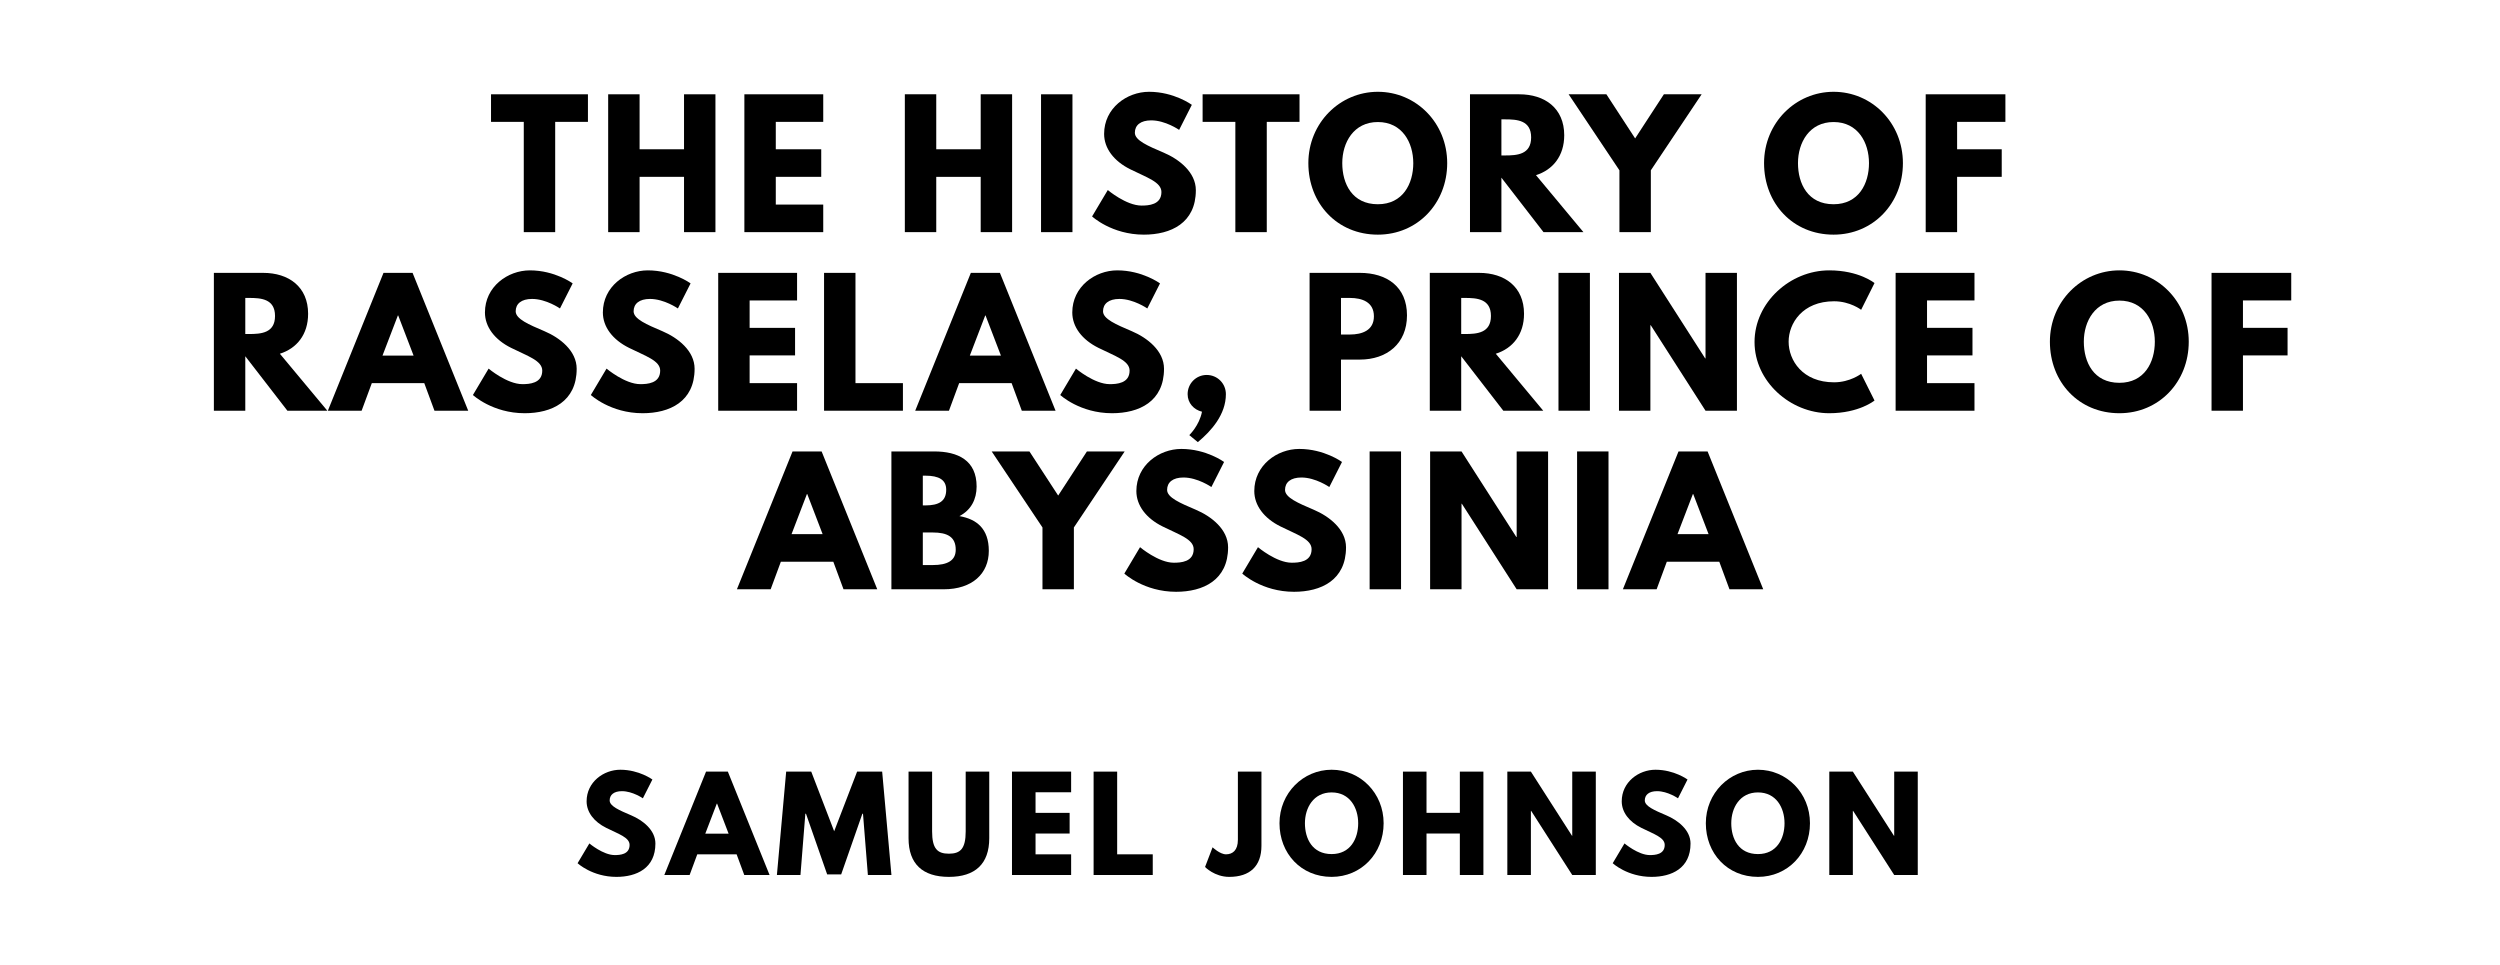
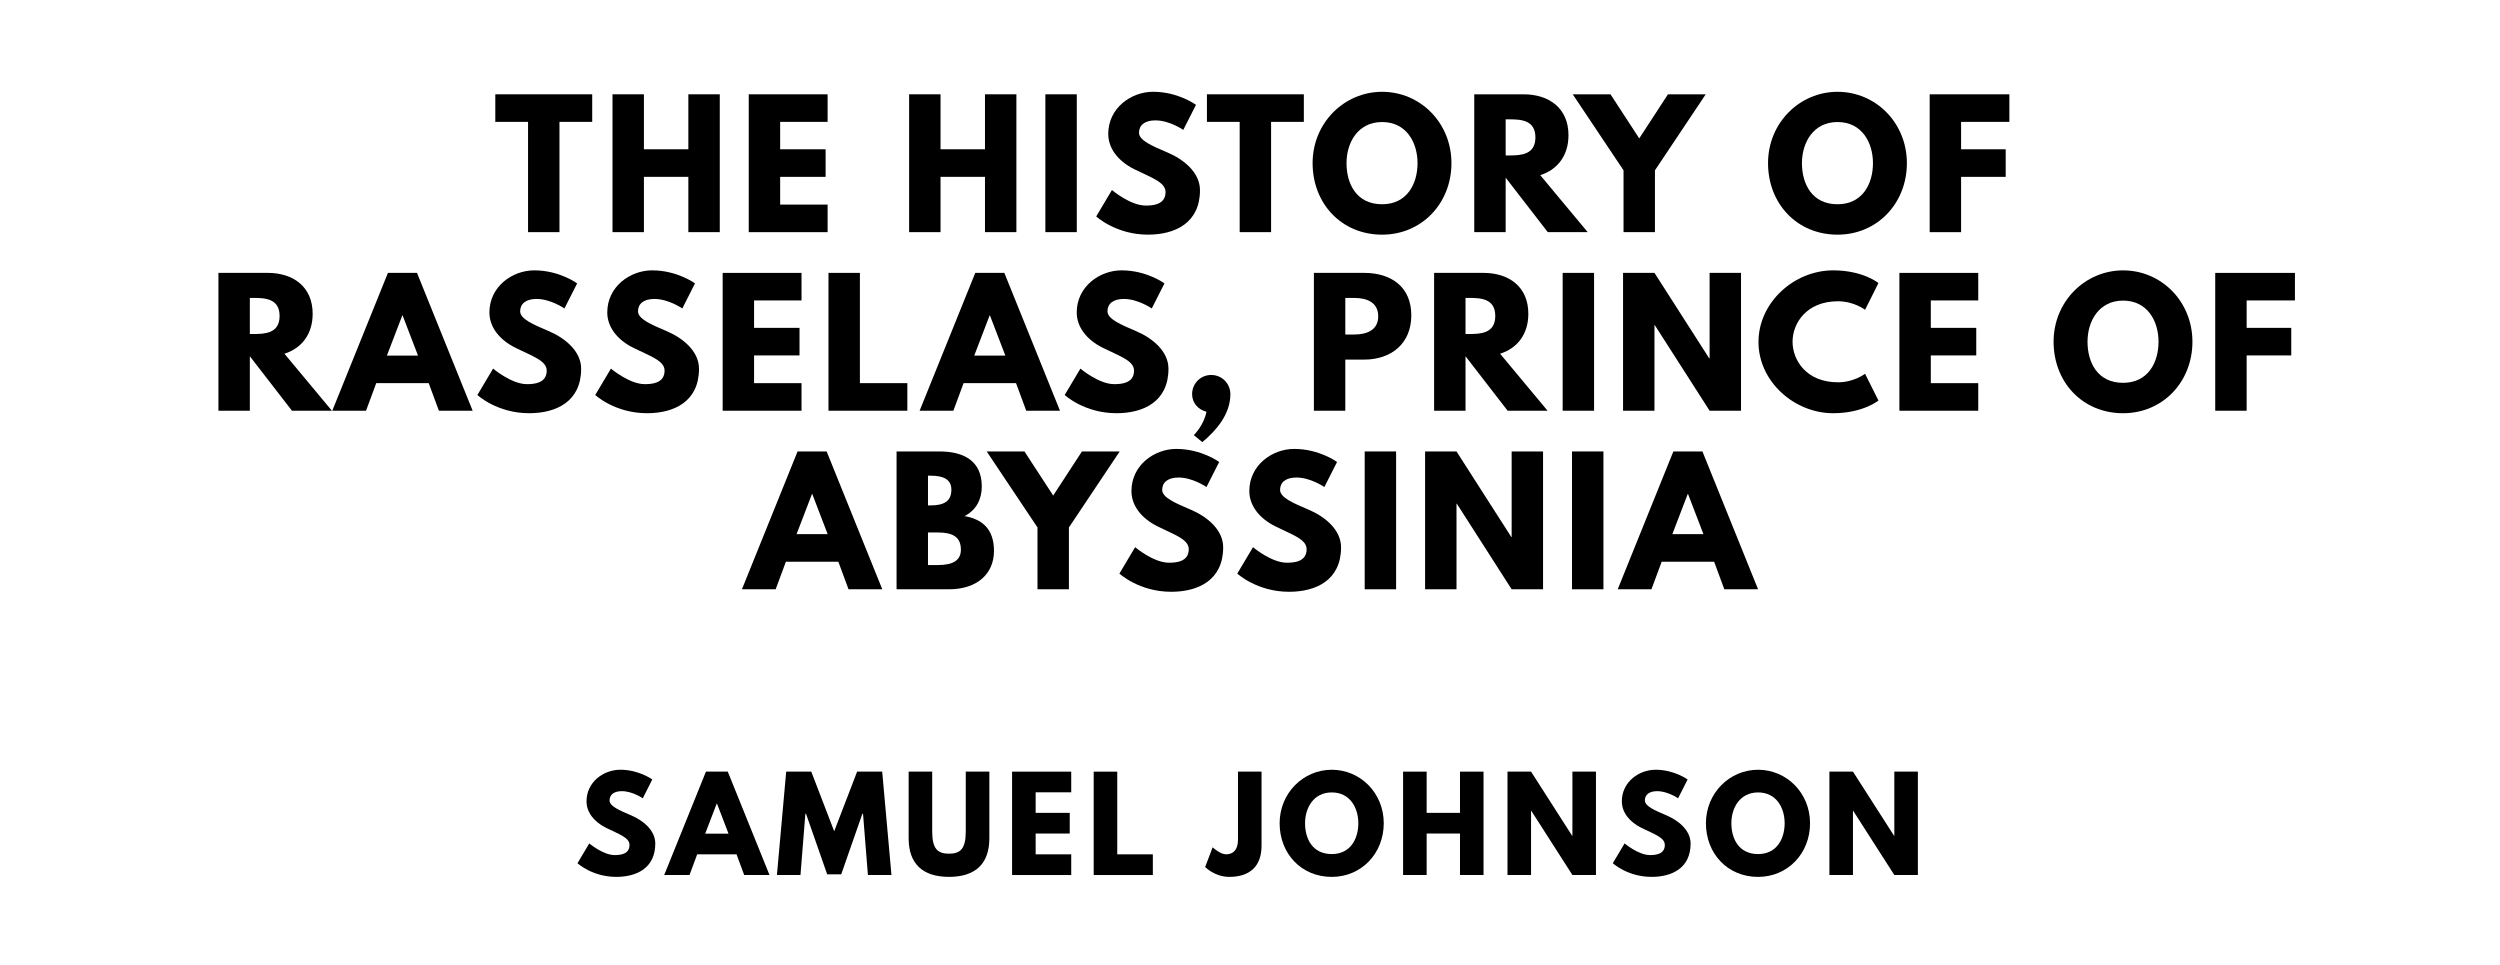
<svg xmlns="http://www.w3.org/2000/svg" version="1.1" viewBox="0 0 1400 540">
  <g aria-label="THE HISTORY OF">
-     <path d="m 274.974,68.246 h 18.339 V 130 H 310.904 V 68.246 h 18.339 V 52.807 h -54.269 z" />
-     <path d="m 358.168,99.029 h 24.889 V 130 h 17.591 V 52.807 H 383.057 V 83.591 H 358.168 V 52.807 H 340.577 V 130 h 17.591 z" />
-     <path d="M 461.013,52.807 H 416.849 V 130 h 44.164 v -15.439 h -26.573 V 99.029 h 25.45 V 83.591 H 434.44 V 68.246 h 26.573 z" />
-     <path d="m 524.301,99.029 h 24.889 V 130 H 566.781 V 52.807 H 549.19 V 83.591 H 524.301 V 52.807 H 506.711 V 130 h 17.591 z" />
-     <path d="M 600.573,52.807 H 582.982 V 130 h 17.591 z" />
-     <path d="m 643.474,51.404 c -12.444,0 -25.17,9.17 -25.17,23.579 0,8.047 5.427,15.251 14.69,19.836 9.17,4.585 17.404,7.111 17.404,12.725 0,7.205 -7.298,7.579 -11.134,7.579 -8.608,0 -18.901,-8.702 -18.901,-8.702 l -8.795,14.784 c 0,0 10.947,10.199 29.006,10.199 15.064,0 29.099,-6.456 29.099,-24.889 0,-10.105 -9.45,-17.404 -18.058,-21.053 -8.795,-3.743 -16.094,-6.83 -16.094,-11.135 0,-4.211 3.181,-6.924 9.17,-6.924 7.953,0 15.626,5.333 15.626,5.333 l 7.111,-14.035 c 0,0 -9.918,-7.298 -23.953,-7.298 z" />
-     <path d="m 673.461,68.246 h 18.339 V 130 h 17.591 V 68.246 h 18.339 V 52.807 h -54.269 z" />
-     <path d="m 732.678,91.357 c 0,22.55 16.094,40.047 38.924,40.047 22.175,0 38.83,-17.497 38.83,-40.047 0,-22.55 -17.404,-39.953 -38.83,-39.953 -21.24,0 -38.924,17.404 -38.924,39.953 z m 18.994,0 c 0,-11.509 6.363,-23.018 19.93,-23.018 13.661,0 19.836,11.509 19.836,23.018 0,11.509 -5.801,23.018 -19.836,23.018 -14.409,0 -19.93,-11.509 -19.93,-23.018 z" />
-     <path d="M 823.194,52.807 V 130 H 840.785 V 99.497 L 864.364,130 h 22.363 L 860.154,98.094 c 9.45,-2.994 15.813,-10.76 15.813,-22.363 0,-15.158 -10.854,-22.924 -25.17,-22.924 z M 840.785,87.053 V 66.842 h 2.058 c 6.643,0 14.596,0.468 14.596,10.105 0,9.637 -7.953,10.105 -14.596,10.105 z" />
-     <path d="m 878.436,52.807 28.444,42.573 V 130 h 17.591 V 95.38 l 28.444,-42.573 h -21.146 L 915.675,77.509 899.582,52.807 Z" />
-     <path d="m 987.876,91.357 c 0,22.55 16.094,40.047 38.924,40.047 22.175,0 38.83,-17.497 38.83,-40.047 0,-22.55 -17.404,-39.953 -38.83,-39.953 -21.24,0 -38.924,17.404 -38.924,39.953 z m 18.994,0 c 0,-11.509 6.362,-23.018 19.93,-23.018 13.661,0 19.836,11.509 19.836,23.018 0,11.509 -5.801,23.018 -19.836,23.018 -14.409,0 -19.93,-11.509 -19.93,-23.018 z" />
-     <path d="m 1123.023,52.807 h -44.632 V 130 h 17.591 V 99.029 h 24.983 V 83.591 h -24.983 V 68.246 h 27.041 z" />
+     <path d="M277.37,68.25l0.00-15.44l54.27,0.00l0.00,15.44l-18.34,0.00l0.00,61.75l-17.59,0.00l0.00-61.75l-18.34,0.00z" />
+     <path d="M360.59,99.03l0.00,30.97l-17.59,0.00l0.00-77.19l17.59,0.00l0.00,30.78l24.89,0.00l0.00-30.78l17.59,0.00l0.00,77.19l-17.59,0.00l0.00-30.97l-24.89,0.00z" />
+     <path d="M463.46,52.81l0.00,15.44l-26.57,0.00l0.00,15.35l25.45,0.00l0.00,15.44l-25.45,0.00l0.00,15.53l26.57,0.00l0.00,15.44l-44.16,0.00l0.00-77.19l44.16,0.00z" />
+     <path d="M526.70,99.03l0.00,30.97l-17.59,0.00l0.00-77.19l17.59,0.00l0.00,30.78l24.89,0.00l0.00-30.78l17.59,0.00l0.00,77.19l-17.59,0.00l0.00-30.97l-24.89,0.00z" />
+     <path d="M603.00,52.81l0.00,77.19l-17.59,0.00l0.00-77.19l17.59,0.00z" />
+     <path d="M645.80,51.40c14.04,0.00,23.95,7.30,23.95,7.30l-7.11,14.04s-7.67-5.33-15.63-5.33c-5.99,0.00-9.17,2.71-9.17,6.92c0.00,4.30,7.30,7.39,16.09,11.13c8.61,3.65,18.06,10.95,18.06,21.05c0.00,18.43-14.04,24.89-29.10,24.89c-18.06,0.00-29.01-10.20-29.01-10.20l8.80-14.78s10.29,8.70,18.90,8.70c3.84,0.00,11.13-0.37,11.13-7.58c0.00-5.61-8.23-8.14-17.40-12.73c-9.26-4.58-14.69-11.79-14.69-19.84c0.00-14.41,12.73-23.58,25.17-23.58z" />
+     <path d="M675.88,68.25l0.00-15.44l54.27,0.00l0.00,15.44l-18.34,0.00l0.00,61.75l-17.59,0.00l0.00-61.75l-18.34,0.00z" />
+     <path d="M735.06,91.36c0.00-22.55,17.68-39.95,38.92-39.95c21.43,0.00,38.83,17.40,38.83,39.95s-16.65,40.05-38.83,40.05c-22.83,0.00-38.92-17.50-38.92-40.05z  M754.05,91.36c0.00,11.51,5.52,23.02,19.93,23.02c14.04,0.00,19.84-11.51,19.84-23.02s-6.18-23.02-19.84-23.02c-13.57,0.00-19.93,11.51-19.93,23.02z" />
+     <path d="M825.58,52.81l27.60,0.00c14.32,0.00,25.17,7.77,25.17,22.92c0.00,11.60-6.36,19.37-15.81,22.36l26.57,31.91l-22.36,0.00l-23.58-30.50l0.00,30.50l-17.59,0.00l0.00-77.19z  M843.17,87.05l2.06,0.00c6.64,0.00,14.60-0.47,14.60-10.11s-7.95-10.11-14.60-10.11l-2.06,0.00l0.00,20.21z" />
+     <path d="M880.73,52.81l21.15,0.00l16.09,24.70l16.09-24.70l21.15,0.00l-28.44,42.57l0.00,34.62l-17.59,0.00l0.00-34.62z" />
+     <path d="M990.10,91.36c0.00-22.55,17.68-39.95,38.92-39.95c21.43,0.00,38.83,17.40,38.83,39.95s-16.65,40.05-38.83,40.05c-22.83,0.00-38.92-17.50-38.92-40.05z  M1009.09,91.36c0.00,11.51,5.52,23.02,19.93,23.02c14.04,0.00,19.84-11.51,19.84-23.02s-6.18-23.02-19.84-23.02c-13.57,0.00-19.93,11.51-19.93,23.02z" />
+     <path d="M1125.25,52.81l0.00,15.44l-27.04,0.00l0.00,15.35l24.98,0.00l0.00,15.44l-24.98,0.00l0.00,30.97l-17.59,0.00l0.00-77.19l44.63,0.00z" />
  </g>
  <g aria-label="RASSELAS, PRINCE OF">
-     <path d="M 119.77,152.807 V 230 h 17.591 V 199.497 L 160.939,230 h 22.363 l -26.573,-31.906 c 9.45,-2.994 15.813,-10.76 15.813,-22.363 0,-15.158 -10.854,-22.924 -25.17,-22.924 z m 17.591,34.246 V 166.842 h 2.058 c 6.643,0 14.596,0.468 14.596,10.105 0,9.637 -7.953,10.105 -14.596,10.105 z" />
-     <path d="m 231.043,152.807 h -16.281 L 183.605,230 h 18.901 l 5.708,-15.439 h 29.38 L 243.3,230 h 18.901 z m 0.561,46.316 h -17.404 l 8.608,-22.456 h 0.187 z" />
-     <path d="m 296.738,151.404 c -12.444,0 -25.17,9.17 -25.17,23.579 0,8.047 5.427,15.251 14.69,19.836 9.17,4.585 17.404,7.111 17.404,12.725 0,7.205 -7.298,7.579 -11.135,7.579 -8.608,0 -18.901,-8.702 -18.901,-8.702 l -8.795,14.784 c 0,0 10.947,10.199 29.006,10.199 15.064,0 29.099,-6.456 29.099,-24.889 0,-10.105 -9.45,-17.404 -18.058,-21.053 -8.795,-3.743 -16.094,-6.83 -16.094,-11.135 0,-4.211 3.181,-6.924 9.17,-6.924 7.953,0 15.626,5.333 15.626,5.333 l 7.111,-14.035 c 0,0 -9.918,-7.298 -23.953,-7.298 z" />
-     <path d="m 362.776,151.404 c -12.444,0 -25.17,9.17 -25.17,23.579 0,8.047 5.427,15.251 14.69,19.836 9.17,4.585 17.404,7.111 17.404,12.725 0,7.205 -7.298,7.579 -11.135,7.579 -8.608,0 -18.901,-8.702 -18.901,-8.702 l -8.795,14.784 c 0,0 10.947,10.199 29.006,10.199 15.064,0 29.099,-6.456 29.099,-24.889 0,-10.105 -9.45,-17.404 -18.058,-21.053 -8.795,-3.743 -16.094,-6.83 -16.094,-11.135 0,-4.211 3.181,-6.924 9.17,-6.924 7.953,0 15.626,5.333 15.626,5.333 l 7.111,-14.035 c 0,0 -9.918,-7.298 -23.953,-7.298 z" />
-     <path d="M 446.36,152.807 H 402.197 V 230 h 44.164 v -15.439 h -26.573 v -15.532 h 25.45 v -15.439 h -25.45 v -15.345 h 26.573 z" />
-     <path d="M 479.064,152.807 H 461.473 V 230 h 44.164 v -15.439 h -26.573 z" />
-     <path d="m 559.954,152.807 h -16.281 L 512.515,230 h 18.901 l 5.708,-15.439 h 29.38 L 572.211,230 h 18.901 z m 0.561,46.316 h -17.404 l 8.608,-22.456 h 0.187 z" />
-     <path d="m 625.648,151.404 c -12.444,0 -25.17,9.17 -25.17,23.579 0,8.047 5.427,15.251 14.69,19.836 9.17,4.585 17.404,7.111 17.404,12.725 0,7.205 -7.298,7.579 -11.134,7.579 -8.608,0 -18.901,-8.702 -18.901,-8.702 l -8.795,14.784 c 0,0 10.947,10.199 29.006,10.199 15.064,0 29.099,-6.456 29.099,-24.889 0,-10.105 -9.45,-17.404 -18.058,-21.053 -8.795,-3.743 -16.094,-6.83 -16.094,-11.135 0,-4.211 3.181,-6.924 9.17,-6.924 7.953,0 15.626,5.333 15.626,5.333 l 7.111,-14.035 c 0,0 -9.918,-7.298 -23.953,-7.298 z" />
-     <path d="m 675.736,209.977 c -5.895,0 -10.667,4.772 -10.667,10.76 0,4.959 3.462,8.702 8.047,9.825 -1.497,7.766 -7.111,13.099 -7.111,13.099 l 4.772,3.93 c 7.673,-6.363 15.719,-15.532 15.719,-26.854 0,-5.988 -4.772,-10.76 -10.76,-10.76 z" />
-     <path d="M 733.366,152.807 V 230 h 17.591 v -28.632 h 10.573 c 15.064,0 26.386,-8.889 26.386,-24.795 0,-16 -11.322,-23.766 -26.386,-23.766 z m 17.591,34.526 V 166.842 h 4.959 c 6.924,0 13.474,2.339 13.474,10.292 0,7.86 -6.55,10.199 -13.474,10.199 z" />
-     <path d="M 800.683,152.807 V 230 h 17.591 V 199.497 L 841.853,230 h 22.363 l -26.573,-31.906 c 9.45,-2.994 15.813,-10.76 15.813,-22.363 0,-15.158 -10.854,-22.924 -25.17,-22.924 z m 17.591,34.246 V 166.842 h 2.058 c 6.643,0 14.596,0.468 14.596,10.105 0,9.637 -7.953,10.105 -14.596,10.105 z" />
-     <path d="M 890.343,152.807 H 872.752 V 230 h 17.591 z" />
-     <path d="m 924.217,182.094 h 0.187 L 955.094,230 h 17.591 v -77.193 h -17.591 v 47.906 h -0.187 L 924.217,152.807 H 906.626 V 230 h 17.591 z" />
-     <path d="m 1027.081,214.094 c -17.684,0 -25.45,-12.351 -25.45,-22.737 0,-10.292 7.766,-22.643 25.45,-22.643 8.982,0 15.158,4.772 15.158,4.772 l 7.485,-14.971 c 0,0 -8.608,-7.111 -25.357,-7.111 -21.895,0 -41.825,17.965 -41.825,40.14 0,22.082 20.023,39.86 41.825,39.86 16.749,0 25.357,-7.111 25.357,-7.111 l -7.485,-14.971 c 0,0 -6.176,4.772 -15.158,4.772 z" />
-     <path d="m 1105.71,152.807 h -44.164 V 230 h 44.164 v -15.439 h -26.573 v -15.532 h 25.45 v -15.439 h -25.45 v -15.345 h 26.573 z" />
-     <path d="m 1147.945,191.357 c 0,22.55 16.094,40.047 38.924,40.047 22.175,0 38.83,-17.497 38.83,-40.047 0,-22.55 -17.404,-39.953 -38.83,-39.953 -21.24,0 -38.924,17.404 -38.924,39.953 z m 18.994,0 c 0,-11.509 6.363,-23.018 19.93,-23.018 13.661,0 19.836,11.509 19.836,23.018 0,11.509 -5.801,23.018 -19.836,23.018 -14.409,0 -19.93,-11.509 -19.93,-23.018 z" />
-     <path d="m 1283.093,152.807 h -44.632 V 230 h 17.591 v -30.971 h 24.983 v -15.439 h -24.983 v -15.345 h 27.041 z" />
+     <path d="M122.32,152.81l27.60,0.00c14.32,0.00,25.17,7.77,25.17,22.92c0.00,11.60-6.36,19.37-15.81,22.36l26.57,31.91l-22.36,0.00l-23.58-30.50l0.00,30.50l-17.59,0.00l0.00-77.19z  M139.91,187.05l2.06,0.00c6.64,0.00,14.60-0.47,14.60-10.11s-7.95-10.11-14.60-10.11l-2.06,0.00l0.00,20.21z" />
+     <path d="M233.52,152.81l31.16,77.19l-18.90,0.00l-5.71-15.44l-29.38,0.00l-5.71,15.44l-18.90,0.00l31.16-77.19l16.28,0.00z  M234.08,199.12l-8.61-22.46l-0.19,0.00l-8.61,22.46l17.40,0.00z" />
+     <path d="M299.25,151.40c14.04,0.00,23.95,7.30,23.95,7.30l-7.11,14.04s-7.67-5.33-15.63-5.33c-5.99,0.00-9.17,2.71-9.17,6.92c0.00,4.30,7.30,7.39,16.09,11.13c8.61,3.65,18.06,10.95,18.06,21.05c0.00,18.43-14.04,24.89-29.10,24.89c-18.06,0.00-29.01-10.20-29.01-10.20l8.80-14.78s10.29,8.70,18.90,8.70c3.84,0.00,11.13-0.37,11.13-7.58c0.00-5.61-8.23-8.14-17.40-12.73c-9.26-4.58-14.69-11.79-14.69-19.84c0.00-14.41,12.73-23.58,25.17-23.58z" />
+     <path d="M365.25,151.40c14.04,0.00,23.95,7.30,23.95,7.30l-7.11,14.04s-7.67-5.33-15.63-5.33c-5.99,0.00-9.17,2.71-9.17,6.92c0.00,4.30,7.30,7.39,16.09,11.13c8.61,3.65,18.06,10.95,18.06,21.05c0.00,18.43-14.04,24.89-29.10,24.89c-18.06,0.00-29.01-10.20-29.01-10.20l8.80-14.78s10.29,8.70,18.90,8.70c3.84,0.00,11.13-0.37,11.13-7.58c0.00-5.61-8.23-8.14-17.40-12.73c-9.26-4.58-14.69-11.79-14.69-19.84c0.00-14.41,12.73-23.58,25.17-23.58z" />
+     <path d="M448.85,152.81l0.00,15.44l-26.57,0.00l0.00,15.35l25.45,0.00l0.00,15.44l-25.45,0.00l0.00,15.53l26.57,0.00l0.00,15.44l-44.16,0.00l0.00-77.19l44.16,0.00z" />
+     <path d="M481.54,152.81l0.00,61.75l26.57,0.00l0.00,15.44l-44.16,0.00l0.00-77.19l17.59,0.00z" />
+     <path d="M562.43,152.81l31.16,77.19l-18.90,0.00l-5.71-15.44l-29.38,0.00l-5.71,15.44l-18.90,0.00l31.16-77.19l16.28,0.00z  M562.99,199.12l-8.61-22.46l-0.19,0.00l-8.61,22.46l17.40,0.00z" />
+     <path d="M628.15,151.40c14.04,0.00,23.95,7.30,23.95,7.30l-7.11,14.04s-7.67-5.33-15.63-5.33c-5.99,0.00-9.17,2.71-9.17,6.92c0.00,4.30,7.30,7.39,16.09,11.13c8.61,3.65,18.06,10.95,18.06,21.05c0.00,18.43-14.04,24.89-29.10,24.89c-18.06,0.00-29.01-10.20-29.01-10.20l8.80-14.78s10.29,8.70,18.90,8.70c3.84,0.00,11.13-0.37,11.13-7.58c0.00-5.61-8.23-8.14-17.40-12.73c-9.26-4.58-14.69-11.79-14.69-19.84c0.00-14.41,12.73-23.58,25.17-23.58z" />
+     <path d="M678.25,209.98c5.99,0.00,10.76,4.77,10.76,10.76c0.00,11.32-8.05,20.49-15.72,26.85l-4.77-3.93s5.61-5.33,7.11-13.10c-4.58-1.12-8.05-4.87-8.05-9.82c0.00-5.99,4.77-10.76,10.67-10.76z" />
+     <path d="M735.78,152.81l28.16,0.00c15.06,0.00,26.39,7.77,26.39,23.77c0.00,15.91-11.32,24.80-26.39,24.80l-10.57,0.00l0.00,28.63l-17.59,0.00l0.00-77.19z  M753.37,187.33l4.96,0.00c6.92,0.00,13.47-2.34,13.47-10.20c0.00-7.95-6.55-10.29-13.47-10.29l-4.96,0.00l0.00,20.49z" />
+     <path d="M803.10,152.81l27.60,0.00c14.32,0.00,25.17,7.77,25.17,22.92c0.00,11.60-6.36,19.37-15.81,22.36l26.57,31.91l-22.36,0.00l-23.58-30.50l0.00,30.50l-17.59,0.00l0.00-77.19z  M820.69,187.05l2.06,0.00c6.64,0.00,14.60-0.47,14.60-10.11s-7.95-10.11-14.60-10.11l-2.06,0.00l0.00,20.21z" />
+     <path d="M892.68,152.81l0.00,77.19l-17.59,0.00l0.00-77.19l17.59,0.00z" />
+     <path d="M926.50,182.09l0.00,47.91l-17.59,0.00l0.00-77.19l17.59,0.00l30.69,47.91l0.19,0.00l0.00-47.91l17.59,0.00l0.00,77.19l-17.59,0.00l-30.69-47.91l-0.19,0.00z" />
+     <path d="M1029.28,214.09c8.98,0.00,15.16-4.77,15.16-4.77l7.49,14.97s-8.61,7.11-25.36,7.11c-21.80,0.00-41.82-17.78-41.82-39.86c0.00-22.18,19.93-40.14,41.82-40.14c16.75,0.00,25.36,7.11,25.36,7.11l-7.49,14.97s-6.18-4.77-15.16-4.77c-17.68,0.00-25.45,12.35-25.45,22.64c0.00,10.39,7.77,22.74,25.45,22.74z" />
+     <path d="M1107.82,152.81l0.00,15.44l-26.57,0.00l0.00,15.35l25.45,0.00l0.00,15.44l-25.45,0.00l0.00,15.53l26.57,0.00l0.00,15.44l-44.16,0.00l0.00-77.19l44.16,0.00z" />
+     <path d="M1150.01,191.36c0.00-22.55,17.68-39.95,38.92-39.95c21.43,0.00,38.83,17.40,38.83,39.95s-16.65,40.05-38.83,40.05c-22.83,0.00-38.92-17.50-38.92-40.05z  M1169.01,191.36c0.00,11.51,5.52,23.02,19.93,23.02c14.04,0.00,19.84-11.51,19.84-23.02s-6.18-23.02-19.84-23.02c-13.57,0.00-19.93,11.51-19.93,23.02z" />
+     <path d="M1285.16,152.81l0.00,15.44l-27.04,0.00l0.00,15.35l24.98,0.00l0.00,15.44l-24.98,0.00l0.00,30.97l-17.59,0.00l0.00-77.19l44.63,0.00z" />
  </g>
  <g aria-label="ABYSSINIA">
-     <path d="m 460.107,252.807 h -16.281 L 412.669,330 h 18.901 l 5.708,-15.439 h 29.38 L 472.365,330 h 18.901 z m 0.561,46.316 h -17.404 l 8.608,-22.456 h 0.187 z" />
-     <path d="M 499.185,252.807 V 330 h 29.287 c 16,0 25.263,-8.795 25.263,-21.52 0,-12.444 -6.83,-17.778 -16.468,-19.462 6.55,-3.368 9.637,-9.45 9.637,-16.561 0,-14.69 -10.48,-19.649 -23.766,-19.649 z m 17.591,30.222 v -16.655 h 1.404 c 7.673,0 11.696,2.339 11.696,7.86 0,6.456 -4.117,8.795 -11.696,8.795 z m 0,33.404 v -18.246 h 5.52 c 8.327,0 12.912,2.526 12.912,9.637 0,6.082 -4.585,8.608 -12.912,8.608 z" />
-     <path d="m 555.34,252.807 28.444,42.573 V 330 h 17.591 v -34.62 l 28.444,-42.573 h -21.146 l -16.094,24.702 -16.094,-24.702 z" />
-     <path d="m 661.533,251.404 c -12.444,0 -25.17,9.17 -25.17,23.579 0,8.047 5.427,15.251 14.69,19.836 9.17,4.585 17.404,7.111 17.404,12.725 0,7.205 -7.298,7.579 -11.134,7.579 -8.608,0 -18.901,-8.702 -18.901,-8.702 l -8.795,14.784 c 0,0 10.947,10.199 29.006,10.199 15.064,0 29.099,-6.456 29.099,-24.889 0,-10.105 -9.45,-17.404 -18.058,-21.053 -8.795,-3.743 -16.094,-6.83 -16.094,-11.135 0,-4.211 3.181,-6.924 9.17,-6.924 7.953,0 15.626,5.333 15.626,5.333 l 7.111,-14.035 c 0,0 -9.918,-7.298 -23.953,-7.298 z" />
-     <path d="m 727.571,251.404 c -12.444,0 -25.17,9.17 -25.17,23.579 0,8.047 5.427,15.251 14.69,19.836 9.17,4.585 17.404,7.111 17.404,12.725 0,7.205 -7.298,7.579 -11.134,7.579 -8.608,0 -18.901,-8.702 -18.901,-8.702 l -8.795,14.784 c 0,0 10.947,10.199 29.006,10.199 15.064,0 29.099,-6.456 29.099,-24.889 0,-10.105 -9.45,-17.404 -18.058,-21.053 -8.795,-3.743 -16.094,-6.83 -16.094,-11.135 0,-4.211 3.181,-6.924 9.17,-6.924 7.953,0 15.626,5.333 15.626,5.333 l 7.111,-14.035 c 0,0 -9.918,-7.298 -23.953,-7.298 z" />
-     <path d="M 784.583,252.807 H 766.992 V 330 h 17.591 z" />
-     <path d="m 818.457,282.094 h 0.187 L 849.334,330 h 17.591 v -77.193 h -17.591 v 47.906 h -0.187 L 818.457,252.807 H 800.866 V 330 h 17.591 z" />
-     <path d="M 900.76,252.807 H 883.169 V 330 h 17.591 z" />
-     <path d="M 956.248,252.807 H 939.967 L 908.809,330 h 18.901 l 5.708,-15.439 h 29.38 L 968.505,330 h 18.901 z m 0.561,46.316 H 939.406 l 8.608,-22.456 h 0.187 z" />
+     <path d="M462.92,252.81l31.16,77.19l-18.90,0.00l-5.71-15.44l-29.38,0.00l-5.71,15.44l-18.90,0.00l31.16-77.19l16.28,0.00z  M463.49,299.12l-8.61-22.46l-0.19,0.00l-8.61,22.46l17.40,0.00z" />
+     <path d="M502.08,252.81l23.95,0.00c13.29,0.00,23.77,4.96,23.77,19.65c0.00,7.11-3.09,13.19-9.64,16.56c9.64,1.68,16.47,7.02,16.47,19.46c0.00,12.73-9.26,21.52-25.26,21.52l-29.29,0.00l0.00-77.19z  M519.67,283.03l1.40,0.00c7.58,0.00,11.70-2.34,11.70-8.80c0.00-5.52-4.02-7.86-11.70-7.86l-1.40,0.00l0.00,16.65z  M519.67,316.43l5.52,0.00c8.33,0.00,12.91-2.53,12.91-8.61c0.00-7.11-4.58-9.64-12.91-9.64l-5.52,0.00l0.00,18.25z" />
+     <path d="M552.55,252.81l21.15,0.00l16.09,24.70l16.09-24.70l21.15,0.00l-28.44,42.57l0.00,34.62l-17.59,0.00l0.00-34.62z" />
+     <path d="M658.79,251.40c14.04,0.00,23.95,7.30,23.95,7.30l-7.11,14.04s-7.67-5.33-15.63-5.33c-5.99,0.00-9.17,2.71-9.17,6.92c0.00,4.30,7.30,7.39,16.09,11.13c8.61,3.65,18.06,10.95,18.06,21.05c0.00,18.43-14.04,24.89-29.10,24.89c-18.06,0.00-29.01-10.20-29.01-10.20l8.80-14.78s10.29,8.70,18.90,8.70c3.84,0.00,11.13-0.37,11.13-7.58c0.00-5.61-8.23-8.14-17.40-12.73c-9.26-4.58-14.69-11.79-14.69-19.84c0.00-14.41,12.73-23.58,25.17-23.58z" />
+     <path d="M724.80,251.40c14.04,0.00,23.95,7.30,23.95,7.30l-7.11,14.04s-7.67-5.33-15.63-5.33c-5.99,0.00-9.17,2.71-9.17,6.92c0.00,4.30,7.30,7.39,16.09,11.13c8.61,3.65,18.06,10.95,18.06,21.05c0.00,18.43-14.04,24.89-29.10,24.89c-18.06,0.00-29.01-10.20-29.01-10.20l8.80-14.78s10.29,8.70,18.90,8.70c3.84,0.00,11.13-0.37,11.13-7.58c0.00-5.61-8.23-8.14-17.40-12.73c-9.26-4.58-14.69-11.79-14.69-19.84c0.00-14.41,12.73-23.58,25.17-23.58z" />
+     <path d="M781.82,252.81l0.00,77.19l-17.59,0.00l0.00-77.19l17.59,0.00z" />
+     <path d="M815.64,282.09l0.00,47.91l-17.59,0.00l0.00-77.19l17.59,0.00l30.69,47.91l0.19,0.00l0.00-47.91l17.59,0.00l0.00,77.19l-17.59,0.00l-30.69-47.91l-0.19,0.00z" />
+     <path d="M897.92,252.81l0.00,77.19l-17.59,0.00l0.00-77.19l17.59,0.00z" />
+     <path d="M953.36,252.81l31.16,77.19l-18.90,0.00l-5.71-15.44l-29.38,0.00l-5.71,15.44l-18.90,0.00l31.16-77.19l16.28,0.00z  M953.92,299.12l-8.61-22.46l-0.19,0.00l-8.61,22.46l17.40,0.00z" />
  </g>
  <g aria-label="SAMUEL JOHNSON">
-     <path d="m 347.375,431.053 c -9.333,0 -18.877,6.877 -18.877,17.684 0,6.035 4.07,11.439 11.018,14.877 6.877,3.439 13.053,5.333 13.053,9.544 0,5.404 -5.474,5.684 -8.351,5.684 -6.456,0 -14.175,-6.526 -14.175,-6.526 l -6.596,11.088 c 0,0 8.211,7.649 21.754,7.649 11.298,0 21.825,-4.842 21.825,-18.667 0,-7.579 -7.088,-13.053 -13.544,-15.789 -6.596,-2.807 -12.07,-5.123 -12.07,-8.351 0,-3.158 2.386,-5.193 6.877,-5.193 5.965,0 11.719,4 11.719,4 l 5.333,-10.526 c 0,0 -7.439,-5.474 -17.965,-5.474 z" />
-     <path d="M 407.594,432.105 H 395.384 L 372.015,490 h 14.175 l 4.281,-11.579 h 22.035 L 416.787,490 h 14.175 z m 0.421,34.737 H 394.963 L 401.419,450 h 0.14 z" />
-     <path d="m 486.012,490 h 13.193 l -5.193,-57.895 h -14.035 l -12.842,33.404 -12.842,-33.404 H 440.258 L 435.065,490 h 13.193 l 2.737,-34.316 h 0.351 l 11.86,33.965 h 7.86 l 11.86,-33.965 h 0.351 z" />
-     <path d="m 553.981,432.105 h -13.193 v 33.474 c 0,9.684 -2.947,12.491 -9.404,12.491 -6.456,0 -9.404,-2.807 -9.404,-12.491 v -33.474 h -13.193 v 37.333 c 0,14.316 7.86,21.614 22.596,21.614 14.737,0 22.596,-7.298 22.596,-21.614 z" />
-     <path d="M 599.833,432.105 H 566.711 V 490 h 33.123 v -11.579 h -19.93 v -11.649 h 19.088 v -11.579 h -19.088 v -11.509 h 19.93 z" />
-     <path d="M 625.611,432.105 H 612.418 V 490 h 33.123 v -11.579 h -19.93 z" />
-     <path d="m 706.41,432.105 h -13.193 v 38.175 c 0,5.825 -2.877,8.14 -6.667,8.14 -3.368,0 -7.509,-3.93 -7.509,-3.93 l -4.211,11.018 c 0,0 5.263,5.544 13.544,5.544 11.579,0 18.035,-6.035 18.035,-17.404 z" />
-     <path d="m 716.515,461.018 c 0,16.912 12.07,30.035 29.193,30.035 16.632,0 29.123,-13.123 29.123,-30.035 0,-16.912 -13.053,-29.965 -29.123,-29.965 -15.93,0 -29.193,13.053 -29.193,29.965 z m 14.246,0 c 0,-8.632 4.772,-17.263 14.947,-17.263 10.246,0 14.877,8.632 14.877,17.263 0,8.632 -4.351,17.263 -14.877,17.263 -10.807,0 -14.947,-8.632 -14.947,-17.263 z" />
-     <path d="m 798.845,466.772 h 18.667 V 490 h 13.193 v -57.895 h -13.193 v 23.088 H 798.845 V 432.105 H 785.652 V 490 h 13.193 z" />
-     <path d="m 857.299,454.07 h 0.14 L 880.457,490 h 13.193 v -57.895 h -13.193 v 35.93 h -0.14 L 857.299,432.105 H 844.106 V 490 h 13.193 z" />
-     <path d="m 927.046,431.053 c -9.333,0 -18.877,6.877 -18.877,17.684 0,6.035 4.07,11.439 11.018,14.877 6.877,3.439 13.053,5.333 13.053,9.544 0,5.404 -5.474,5.684 -8.351,5.684 -6.456,0 -14.175,-6.526 -14.175,-6.526 l -6.596,11.088 c 0,0 8.211,7.649 21.754,7.649 11.298,0 21.825,-4.842 21.825,-18.667 0,-7.579 -7.088,-13.053 -13.544,-15.789 -6.596,-2.807 -12.07,-5.123 -12.07,-8.351 0,-3.158 2.386,-5.193 6.877,-5.193 5.965,0 11.719,4 11.719,4 l 5.333,-10.526 c 0,0 -7.439,-5.474 -17.965,-5.474 z" />
-     <path d="m 955.265,461.018 c 0,16.912 12.07,30.035 29.193,30.035 16.632,0 29.123,-13.123 29.123,-30.035 0,-16.912 -13.053,-29.965 -29.123,-29.965 -15.93,0 -29.193,13.053 -29.193,29.965 z m 14.246,0 c 0,-8.632 4.772,-17.263 14.947,-17.263 10.246,0 14.877,8.632 14.877,17.263 0,8.632 -4.351,17.263 -14.877,17.263 -10.807,0 -14.947,-8.632 -14.947,-17.263 z" />
-     <path d="m 1037.595,454.07 h 0.14 L 1060.753,490 h 13.193 v -57.895 h -13.193 v 35.93 h -0.14 l -23.017,-35.93 h -13.193 V 490 h 13.193 z" />
+     <path d="M347.32,431.05c10.53,0.00,17.96,5.47,17.96,5.47l-5.33,10.53s-5.75-4.00-11.72-4.00c-4.49,0.00-6.88,2.04-6.88,5.19c0.00,3.23,5.47,5.54,12.07,8.35c6.46,2.74,13.54,8.21,13.54,15.79c0.00,13.82-10.53,18.67-21.82,18.67c-13.54,0.00-21.75-7.65-21.75-7.65l6.60-11.09s7.72,6.53,14.18,6.53c2.88,0.00,8.35-0.28,8.35-5.68c0.00-4.21-6.18-6.11-13.05-9.54c-6.95-3.44-11.02-8.84-11.02-14.88c0.00-10.81,9.54-17.68,18.88-17.68z" />
+     <path d="M407.55,432.11l23.37,57.89l-14.18,0.00l-4.28-11.58l-22.04,0.00l-4.28,11.58l-14.18,0.00l23.37-57.89l12.21,0.00z  M407.97,466.84l-6.46-16.84l-0.14,0.00l-6.46,16.84l13.05,0.00z" />
+     <path d="M486.03,490.00l-2.74-34.32l-0.35,0.00l-11.86,33.96l-7.86,0.00l-11.86-33.96l-0.35,0.00l-2.74,34.32l-13.19,0.00l5.19-57.89l14.04,0.00l12.84,33.40l12.84-33.40l14.04,0.00l5.19,57.89l-13.19,0.00z" />
+     <path d="M554.04,432.11l0.00,37.33c0.00,14.32-7.86,21.61-22.60,21.61s-22.60-7.30-22.60-21.61l0.00-37.33l13.19,0.00l0.00,33.47c0.00,9.68,2.95,12.49,9.40,12.49s9.40-2.81,9.40-12.49l0.00-33.47l13.19,0.00z" />
+     <path d="M599.89,432.11l0.00,11.58l-19.93,0.00l0.00,11.51l19.09,0.00l0.00,11.58l-19.09,0.00l0.00,11.65l19.93,0.00l0.00,11.58l-33.12,0.00l0.00-57.89l33.12,0.00z" />
+     <path d="M625.66,432.11l0.00,46.32l19.93,0.00l0.00,11.58l-33.12,0.00l0.00-57.89l13.19,0.00z" />
+     <path d="M706.46,432.11l0.00,41.54c0.00,11.37-6.46,17.40-18.04,17.40c-8.28,0.00-13.54-5.54-13.54-5.54l4.21-11.02s4.14,3.93,7.51,3.93c3.79,0.00,6.67-2.32,6.67-8.14l0.00-38.18l13.19,0.00z" />
+     <path d="M716.59,461.02c0.00-16.91,13.26-29.96,29.19-29.96c16.07,0.00,29.12,13.05,29.12,29.96s-12.49,30.04-29.12,30.04c-17.12,0.00-29.19-13.12-29.19-30.04z  M730.83,461.02c0.00,8.63,4.14,17.26,14.95,17.26c10.53,0.00,14.88-8.63,14.88-17.26s-4.63-17.26-14.88-17.26c-10.18,0.00-14.95,8.63-14.95,17.26z" />
+     <path d="M798.92,466.77l0.00,23.23l-13.19,0.00l0.00-57.89l13.19,0.00l0.00,23.09l18.67,0.00l0.00-23.09l13.19,0.00l0.00,57.89l-13.19,0.00l0.00-23.23l-18.67,0.00z" />
+     <path d="M857.39,454.07l0.00,35.93l-13.19,0.00l0.00-57.89l13.19,0.00l23.02,35.93l0.14,0.00l0.00-35.93l13.19,0.00l0.00,57.89l-13.19,0.00l-23.02-35.93l-0.14,0.00z" />
+     <path d="M927.10,431.05c10.53,0.00,17.96,5.47,17.96,5.47l-5.33,10.53s-5.75-4.00-11.72-4.00c-4.49,0.00-6.88,2.04-6.88,5.19c0.00,3.23,5.47,5.54,12.07,8.35c6.46,2.74,13.54,8.21,13.54,15.79c0.00,13.82-10.53,18.67-21.82,18.67c-13.54,0.00-21.75-7.65-21.75-7.65l6.60-11.09s7.72,6.53,14.18,6.53c2.88,0.00,8.35-0.28,8.35-5.68c0.00-4.21-6.18-6.11-13.05-9.54c-6.95-3.44-11.02-8.84-11.02-14.88c0.00-10.81,9.54-17.68,18.88-17.68z" />
+     <path d="M955.32,461.02c0.00-16.91,13.26-29.96,29.19-29.96c16.07,0.00,29.12,13.05,29.12,29.96s-12.49,30.04-29.12,30.04c-17.12,0.00-29.19-13.12-29.19-30.04z  M969.57,461.02c0.00,8.63,4.14,17.26,14.95,17.26c10.53,0.00,14.88-8.63,14.88-17.26s-4.63-17.26-14.88-17.26c-10.18,0.00-14.95,8.63-14.95,17.26z" />
+     <path d="M1037.66,454.07l0.00,35.93l-13.19,0.00l0.00-57.89l13.19,0.00l23.02,35.93l0.14,0.00l0.00-35.93l13.19,0.00l0.00,57.89l-13.19,0.00l-23.02-35.93l-0.14,0.00z" />
  </g>
</svg>
